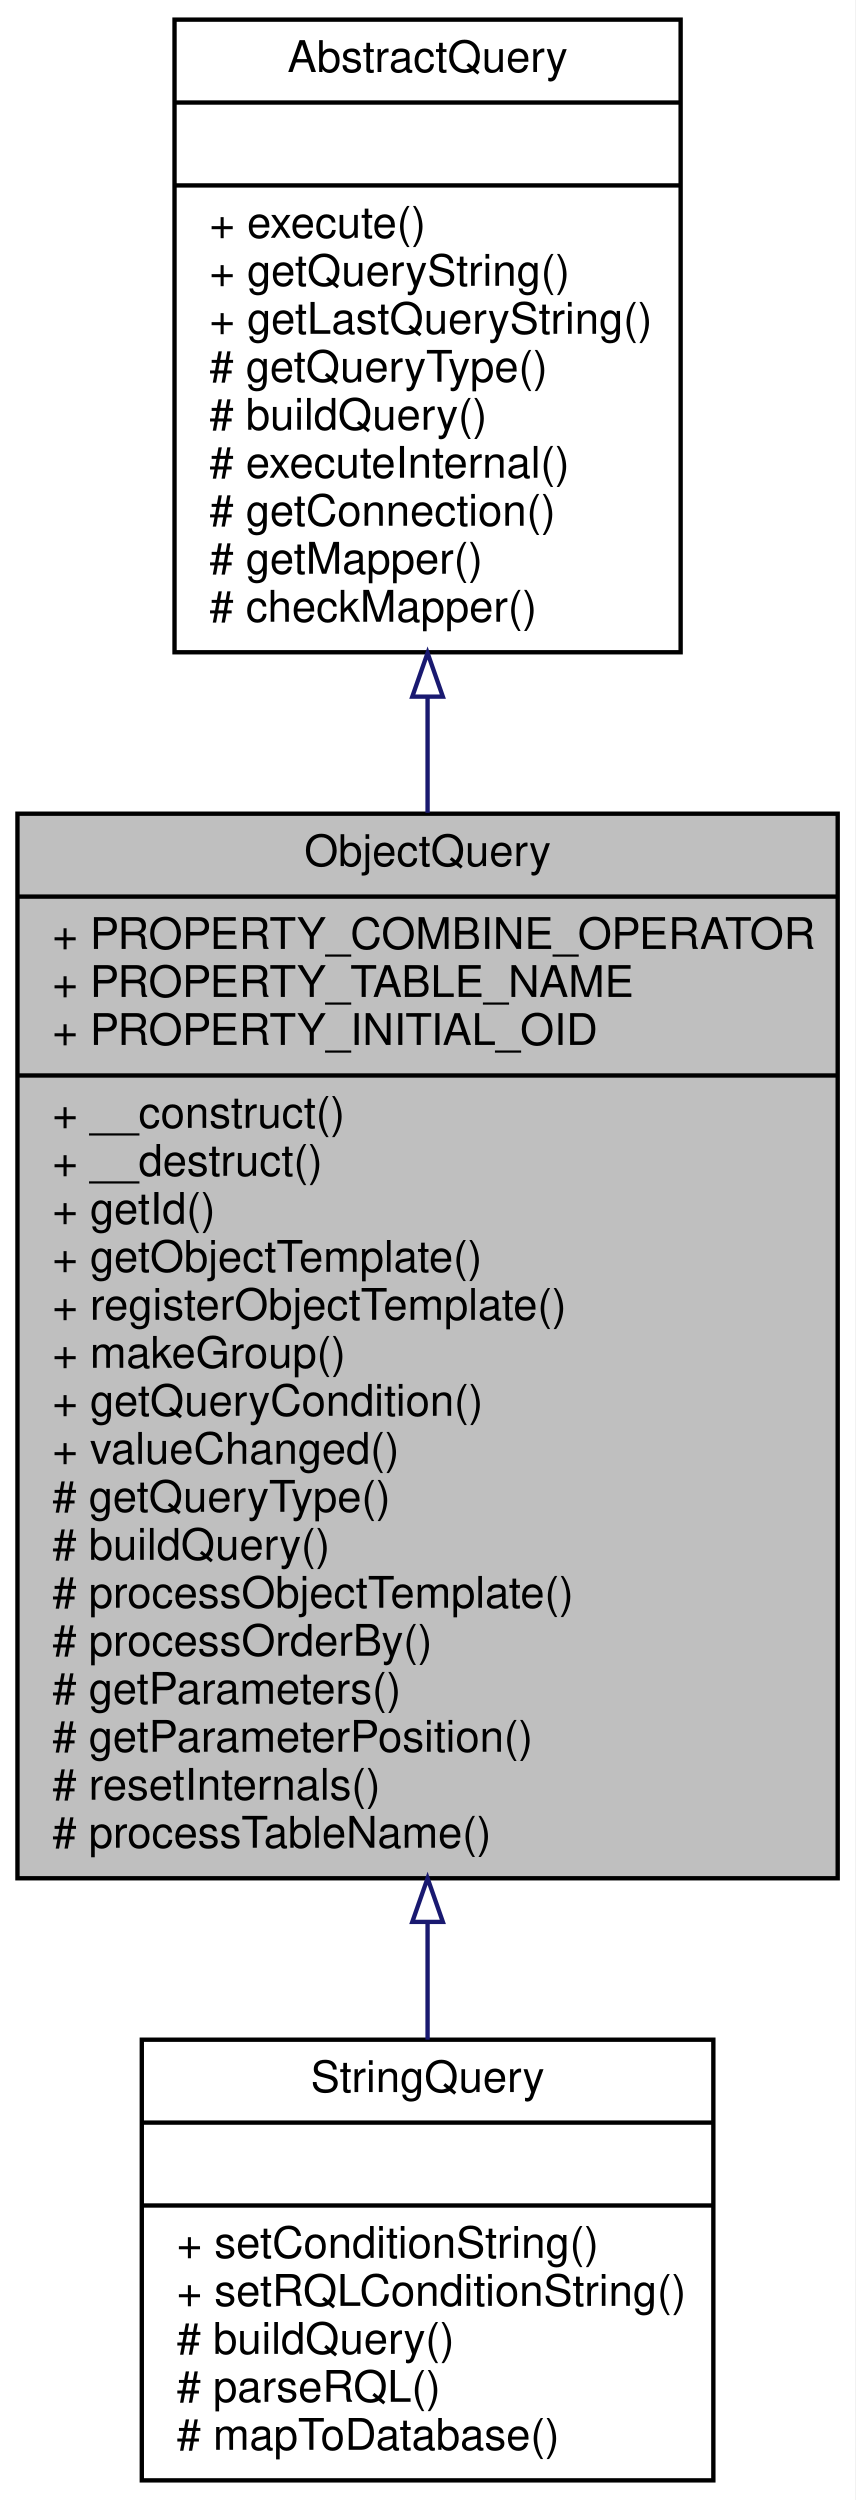
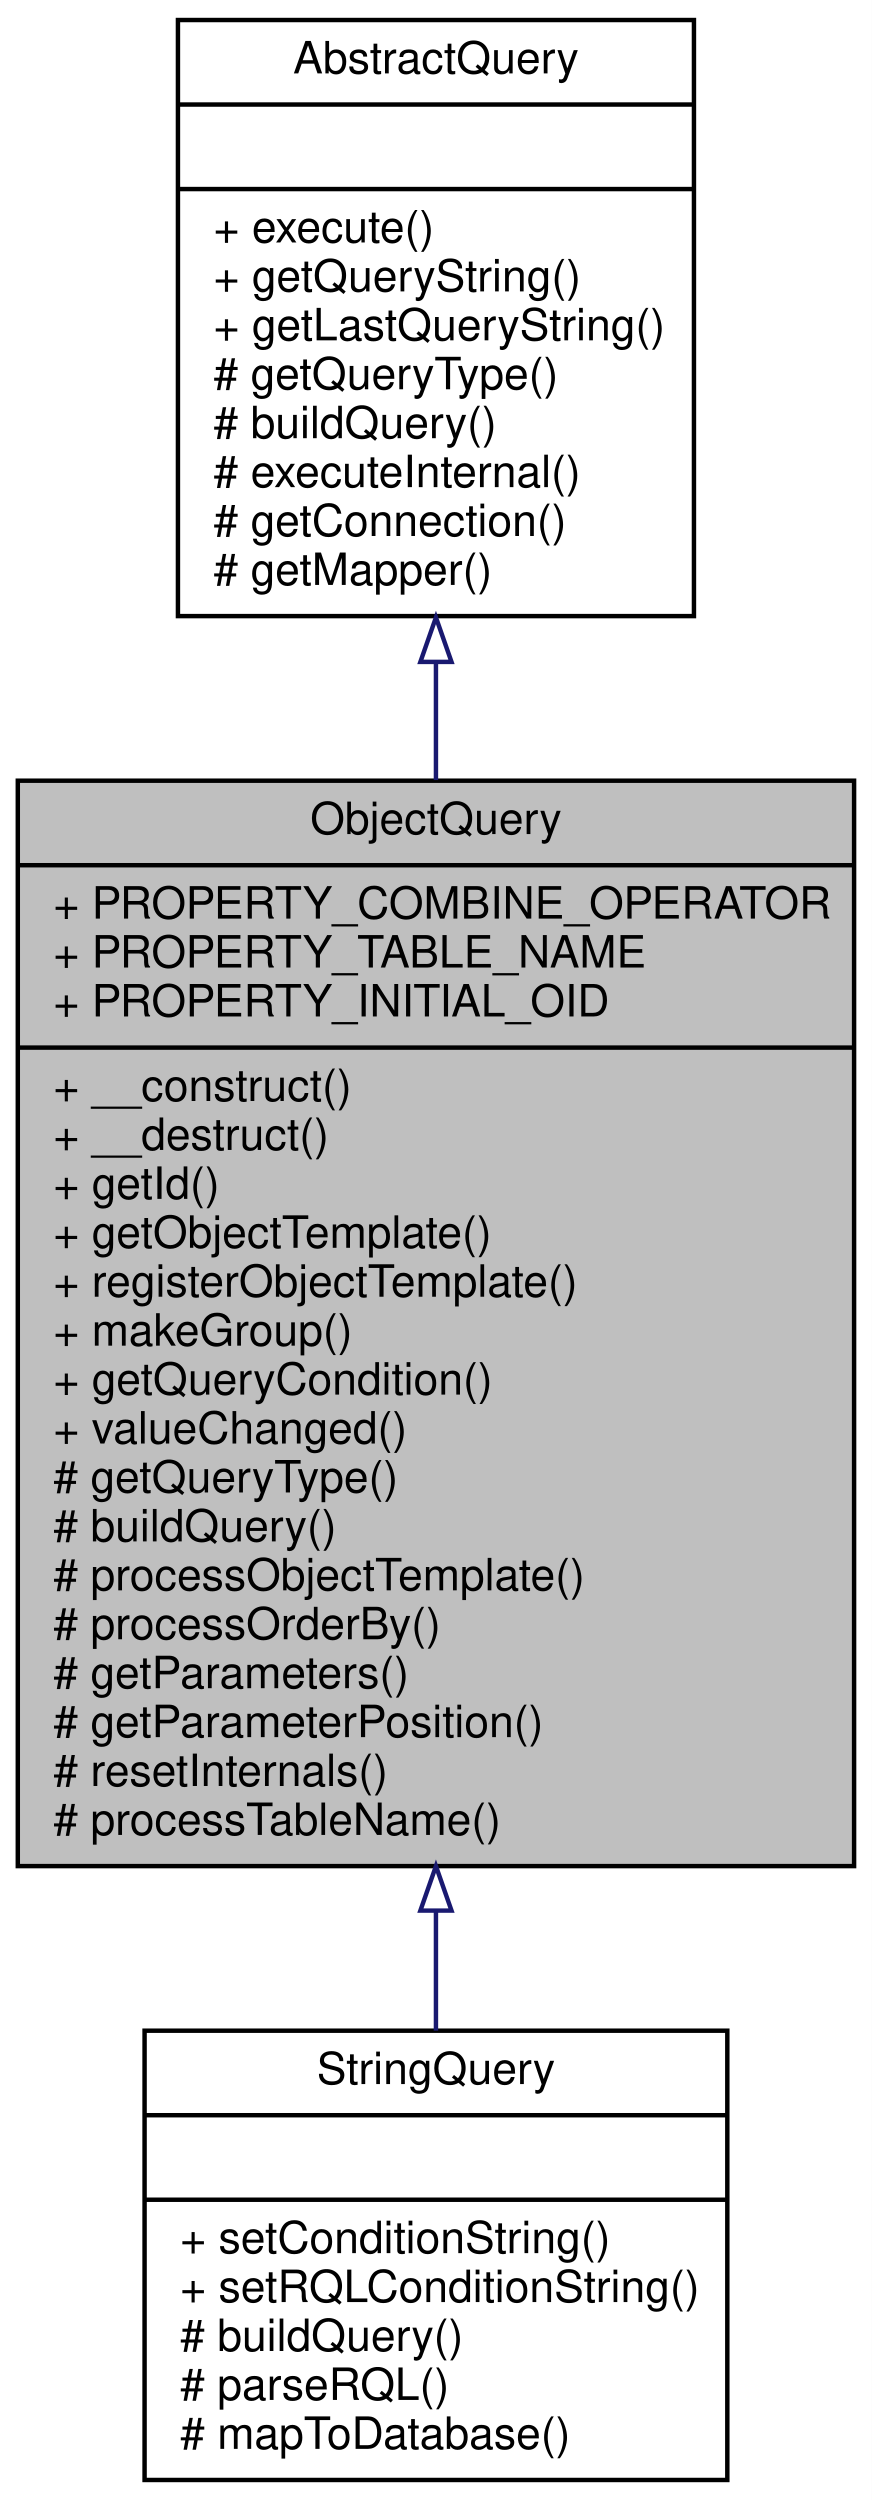
- <svg xmlns="http://www.w3.org/2000/svg" xmlns:xlink="http://www.w3.org/1999/xlink" width="196pt" height="573pt" viewBox="0.00 0.00 196.00 573.00">
-   <g id="graph0" class="graph" transform="scale(1 1) rotate(0) translate(4 569)">
-     <polygon fill="white" stroke="none" points="-4,4 -4,-569 192,-569 192,4 -4,4" />
+ <svg xmlns="http://www.w3.org/2000/svg" xmlns:xlink="http://www.w3.org/1999/xlink" width="196pt" height="562pt" viewBox="0.00 0.00 196.00 562.00">
+   <g id="graph0" class="graph" transform="scale(1 1) rotate(0) translate(4 558)">
+     <polygon fill="white" stroke="none" points="-4,4 -4,-558 192,-558 192,4 -4,4" />
    <g id="node1" class="node">
      <polygon fill="#bfbfbf" stroke="black" points="0,-138.5 0,-382.5 188,-382.5 188,-138.5 0,-138.5" />
      <text text-anchor="middle" x="94" y="-370.5" font-family="Helvetica,sans-Serif" font-size="10.00">ObjectQuery</text>
      <polyline fill="none" stroke="black" points="0,-363.5 188,-363.5 " />
      <text text-anchor="start" x="8" y="-351.5" font-family="Helvetica,sans-Serif" font-size="10.00">+ PROPERTY_COMBINE_OPERATOR</text>
      <text text-anchor="start" x="8" y="-340.5" font-family="Helvetica,sans-Serif" font-size="10.00">+ PROPERTY_TABLE_NAME</text>
      <text text-anchor="start" x="8" y="-329.5" font-family="Helvetica,sans-Serif" font-size="10.00">+ PROPERTY_INITIAL_OID</text>
      <polyline fill="none" stroke="black" points="0,-322.5 188,-322.5 " />
      <text text-anchor="start" x="8" y="-310.5" font-family="Helvetica,sans-Serif" font-size="10.00">+ __construct()</text>
      <text text-anchor="start" x="8" y="-299.5" font-family="Helvetica,sans-Serif" font-size="10.00">+ __destruct()</text>
      <text text-anchor="start" x="8" y="-288.5" font-family="Helvetica,sans-Serif" font-size="10.00">+ getId()</text>
      <text text-anchor="start" x="8" y="-277.5" font-family="Helvetica,sans-Serif" font-size="10.00">+ getObjectTemplate()</text>
      <text text-anchor="start" x="8" y="-266.5" font-family="Helvetica,sans-Serif" font-size="10.00">+ registerObjectTemplate()</text>
      <text text-anchor="start" x="8" y="-255.5" font-family="Helvetica,sans-Serif" font-size="10.00">+ makeGroup()</text>
      <text text-anchor="start" x="8" y="-244.5" font-family="Helvetica,sans-Serif" font-size="10.00">+ getQueryCondition()</text>
      <text text-anchor="start" x="8" y="-233.5" font-family="Helvetica,sans-Serif" font-size="10.00">+ valueChanged()</text>
      <text text-anchor="start" x="8" y="-222.5" font-family="Helvetica,sans-Serif" font-size="10.00"># getQueryType()</text>
      <text text-anchor="start" x="8" y="-211.5" font-family="Helvetica,sans-Serif" font-size="10.00"># buildQuery()</text>
      <text text-anchor="start" x="8" y="-200.5" font-family="Helvetica,sans-Serif" font-size="10.00"># processObjectTemplate()</text>
      <text text-anchor="start" x="8" y="-189.5" font-family="Helvetica,sans-Serif" font-size="10.00"># processOrderBy()</text>
      <text text-anchor="start" x="8" y="-178.5" font-family="Helvetica,sans-Serif" font-size="10.00"># getParameters()</text>
      <text text-anchor="start" x="8" y="-167.5" font-family="Helvetica,sans-Serif" font-size="10.00"># getParameterPosition()</text>
      <text text-anchor="start" x="8" y="-156.5" font-family="Helvetica,sans-Serif" font-size="10.00"># resetInternals()</text>
      <text text-anchor="start" x="8" y="-145.5" font-family="Helvetica,sans-Serif" font-size="10.00"># processTableName()</text>
    </g>
    <g id="node3" class="node">
      <g id="a_node3">
        <a xlink:href="classwcmf_1_1lib_1_1model_1_1_string_query.html" target="_top" xlink:title="StringQuery executes queries from a string representation. ">
          <polygon fill="white" stroke="black" points="28.5,-0.5 28.5,-101.5 159.5,-101.5 159.5,-0.5 28.5,-0.5" />
          <text text-anchor="middle" x="94" y="-89.5" font-family="Helvetica,sans-Serif" font-size="10.00">StringQuery</text>
          <polyline fill="none" stroke="black" points="28.5,-82.5 159.5,-82.5 " />
          <text text-anchor="middle" x="94" y="-70.5" font-family="Helvetica,sans-Serif" font-size="10.00"> </text>
          <polyline fill="none" stroke="black" points="28.5,-63.5 159.5,-63.5 " />
          <text text-anchor="start" x="36.5" y="-51.5" font-family="Helvetica,sans-Serif" font-size="10.00">+ setConditionString()</text>
          <text text-anchor="start" x="36.5" y="-40.5" font-family="Helvetica,sans-Serif" font-size="10.00">+ setRQLConditionString()</text>
          <text text-anchor="start" x="36.5" y="-29.5" font-family="Helvetica,sans-Serif" font-size="10.00"># buildQuery()</text>
          <text text-anchor="start" x="36.5" y="-18.5" font-family="Helvetica,sans-Serif" font-size="10.00"># parseRQL()</text>
          <text text-anchor="start" x="36.5" y="-7.5" font-family="Helvetica,sans-Serif" font-size="10.00"># mapToDatabase()</text>
        </a>
      </g>
    </g>
    <g id="edge2" class="edge">
      <path fill="none" stroke="midnightblue" d="M94,-128.245C94,-118.899 94,-109.874 94,-101.505" />
      <polygon fill="none" stroke="midnightblue" points="90.5,-128.496 94,-138.496 97.5,-128.496 90.5,-128.496" />
    </g>
    <g id="node2" class="node">
      <g id="a_node2">
        <a xlink:href="classwcmf_1_1lib_1_1model_1_1_abstract_query.html" target="_top" xlink:title="AbstractQuery is the base class for all query classes. ">
-           <polygon fill="white" stroke="black" points="36,-419.5 36,-564.5 152,-564.5 152,-419.5 36,-419.5" />
-           <text text-anchor="middle" x="94" y="-552.5" font-family="Helvetica,sans-Serif" font-size="10.00">AbstractQuery</text>
-           <polyline fill="none" stroke="black" points="36,-545.5 152,-545.5 " />
-           <text text-anchor="middle" x="94" y="-533.5" font-family="Helvetica,sans-Serif" font-size="10.00"> </text>
-           <polyline fill="none" stroke="black" points="36,-526.5 152,-526.5 " />
-           <text text-anchor="start" x="44" y="-514.5" font-family="Helvetica,sans-Serif" font-size="10.00">+ execute()</text>
-           <text text-anchor="start" x="44" y="-503.5" font-family="Helvetica,sans-Serif" font-size="10.00">+ getQueryString()</text>
-           <text text-anchor="start" x="44" y="-492.5" font-family="Helvetica,sans-Serif" font-size="10.00">+ getLastQueryString()</text>
-           <text text-anchor="start" x="44" y="-481.5" font-family="Helvetica,sans-Serif" font-size="10.00"># getQueryType()</text>
-           <text text-anchor="start" x="44" y="-470.5" font-family="Helvetica,sans-Serif" font-size="10.00"># buildQuery()</text>
-           <text text-anchor="start" x="44" y="-459.5" font-family="Helvetica,sans-Serif" font-size="10.00"># executeInternal()</text>
-           <text text-anchor="start" x="44" y="-448.5" font-family="Helvetica,sans-Serif" font-size="10.00"># getConnection()</text>
-           <text text-anchor="start" x="44" y="-437.5" font-family="Helvetica,sans-Serif" font-size="10.00"># getMapper()</text>
-           <text text-anchor="start" x="44" y="-426.5" font-family="Helvetica,sans-Serif" font-size="10.00"># checkMapper()</text>
+           <polygon fill="white" stroke="black" points="36,-419.5 36,-553.5 152,-553.5 152,-419.5 36,-419.5" />
+           <text text-anchor="middle" x="94" y="-541.5" font-family="Helvetica,sans-Serif" font-size="10.00">AbstractQuery</text>
+           <polyline fill="none" stroke="black" points="36,-534.5 152,-534.5 " />
+           <text text-anchor="middle" x="94" y="-522.5" font-family="Helvetica,sans-Serif" font-size="10.00"> </text>
+           <polyline fill="none" stroke="black" points="36,-515.5 152,-515.5 " />
+           <text text-anchor="start" x="44" y="-503.5" font-family="Helvetica,sans-Serif" font-size="10.00">+ execute()</text>
+           <text text-anchor="start" x="44" y="-492.5" font-family="Helvetica,sans-Serif" font-size="10.00">+ getQueryString()</text>
+           <text text-anchor="start" x="44" y="-481.5" font-family="Helvetica,sans-Serif" font-size="10.00">+ getLastQueryString()</text>
+           <text text-anchor="start" x="44" y="-470.5" font-family="Helvetica,sans-Serif" font-size="10.00"># getQueryType()</text>
+           <text text-anchor="start" x="44" y="-459.5" font-family="Helvetica,sans-Serif" font-size="10.00"># buildQuery()</text>
+           <text text-anchor="start" x="44" y="-448.5" font-family="Helvetica,sans-Serif" font-size="10.00"># executeInternal()</text>
+           <text text-anchor="start" x="44" y="-437.5" font-family="Helvetica,sans-Serif" font-size="10.00"># getConnection()</text>
+           <text text-anchor="start" x="44" y="-426.5" font-family="Helvetica,sans-Serif" font-size="10.00"># getMapper()</text>
        </a>
      </g>
    </g>
    <g id="edge1" class="edge">
-       <path fill="none" stroke="midnightblue" d="M94,-409.3C94,-400.638 94,-391.701 94,-382.711" />
-       <polygon fill="none" stroke="midnightblue" points="90.5,-409.329 94,-419.329 97.5,-409.329 90.5,-409.329" />
+       <path fill="none" stroke="midnightblue" d="M94,-408.95C94,-400.408 94,-391.56 94,-382.634" />
+       <polygon fill="none" stroke="midnightblue" points="90.5,-409.202 94,-419.202 97.5,-409.202 90.5,-409.202" />
    </g>
  </g>
</svg>
